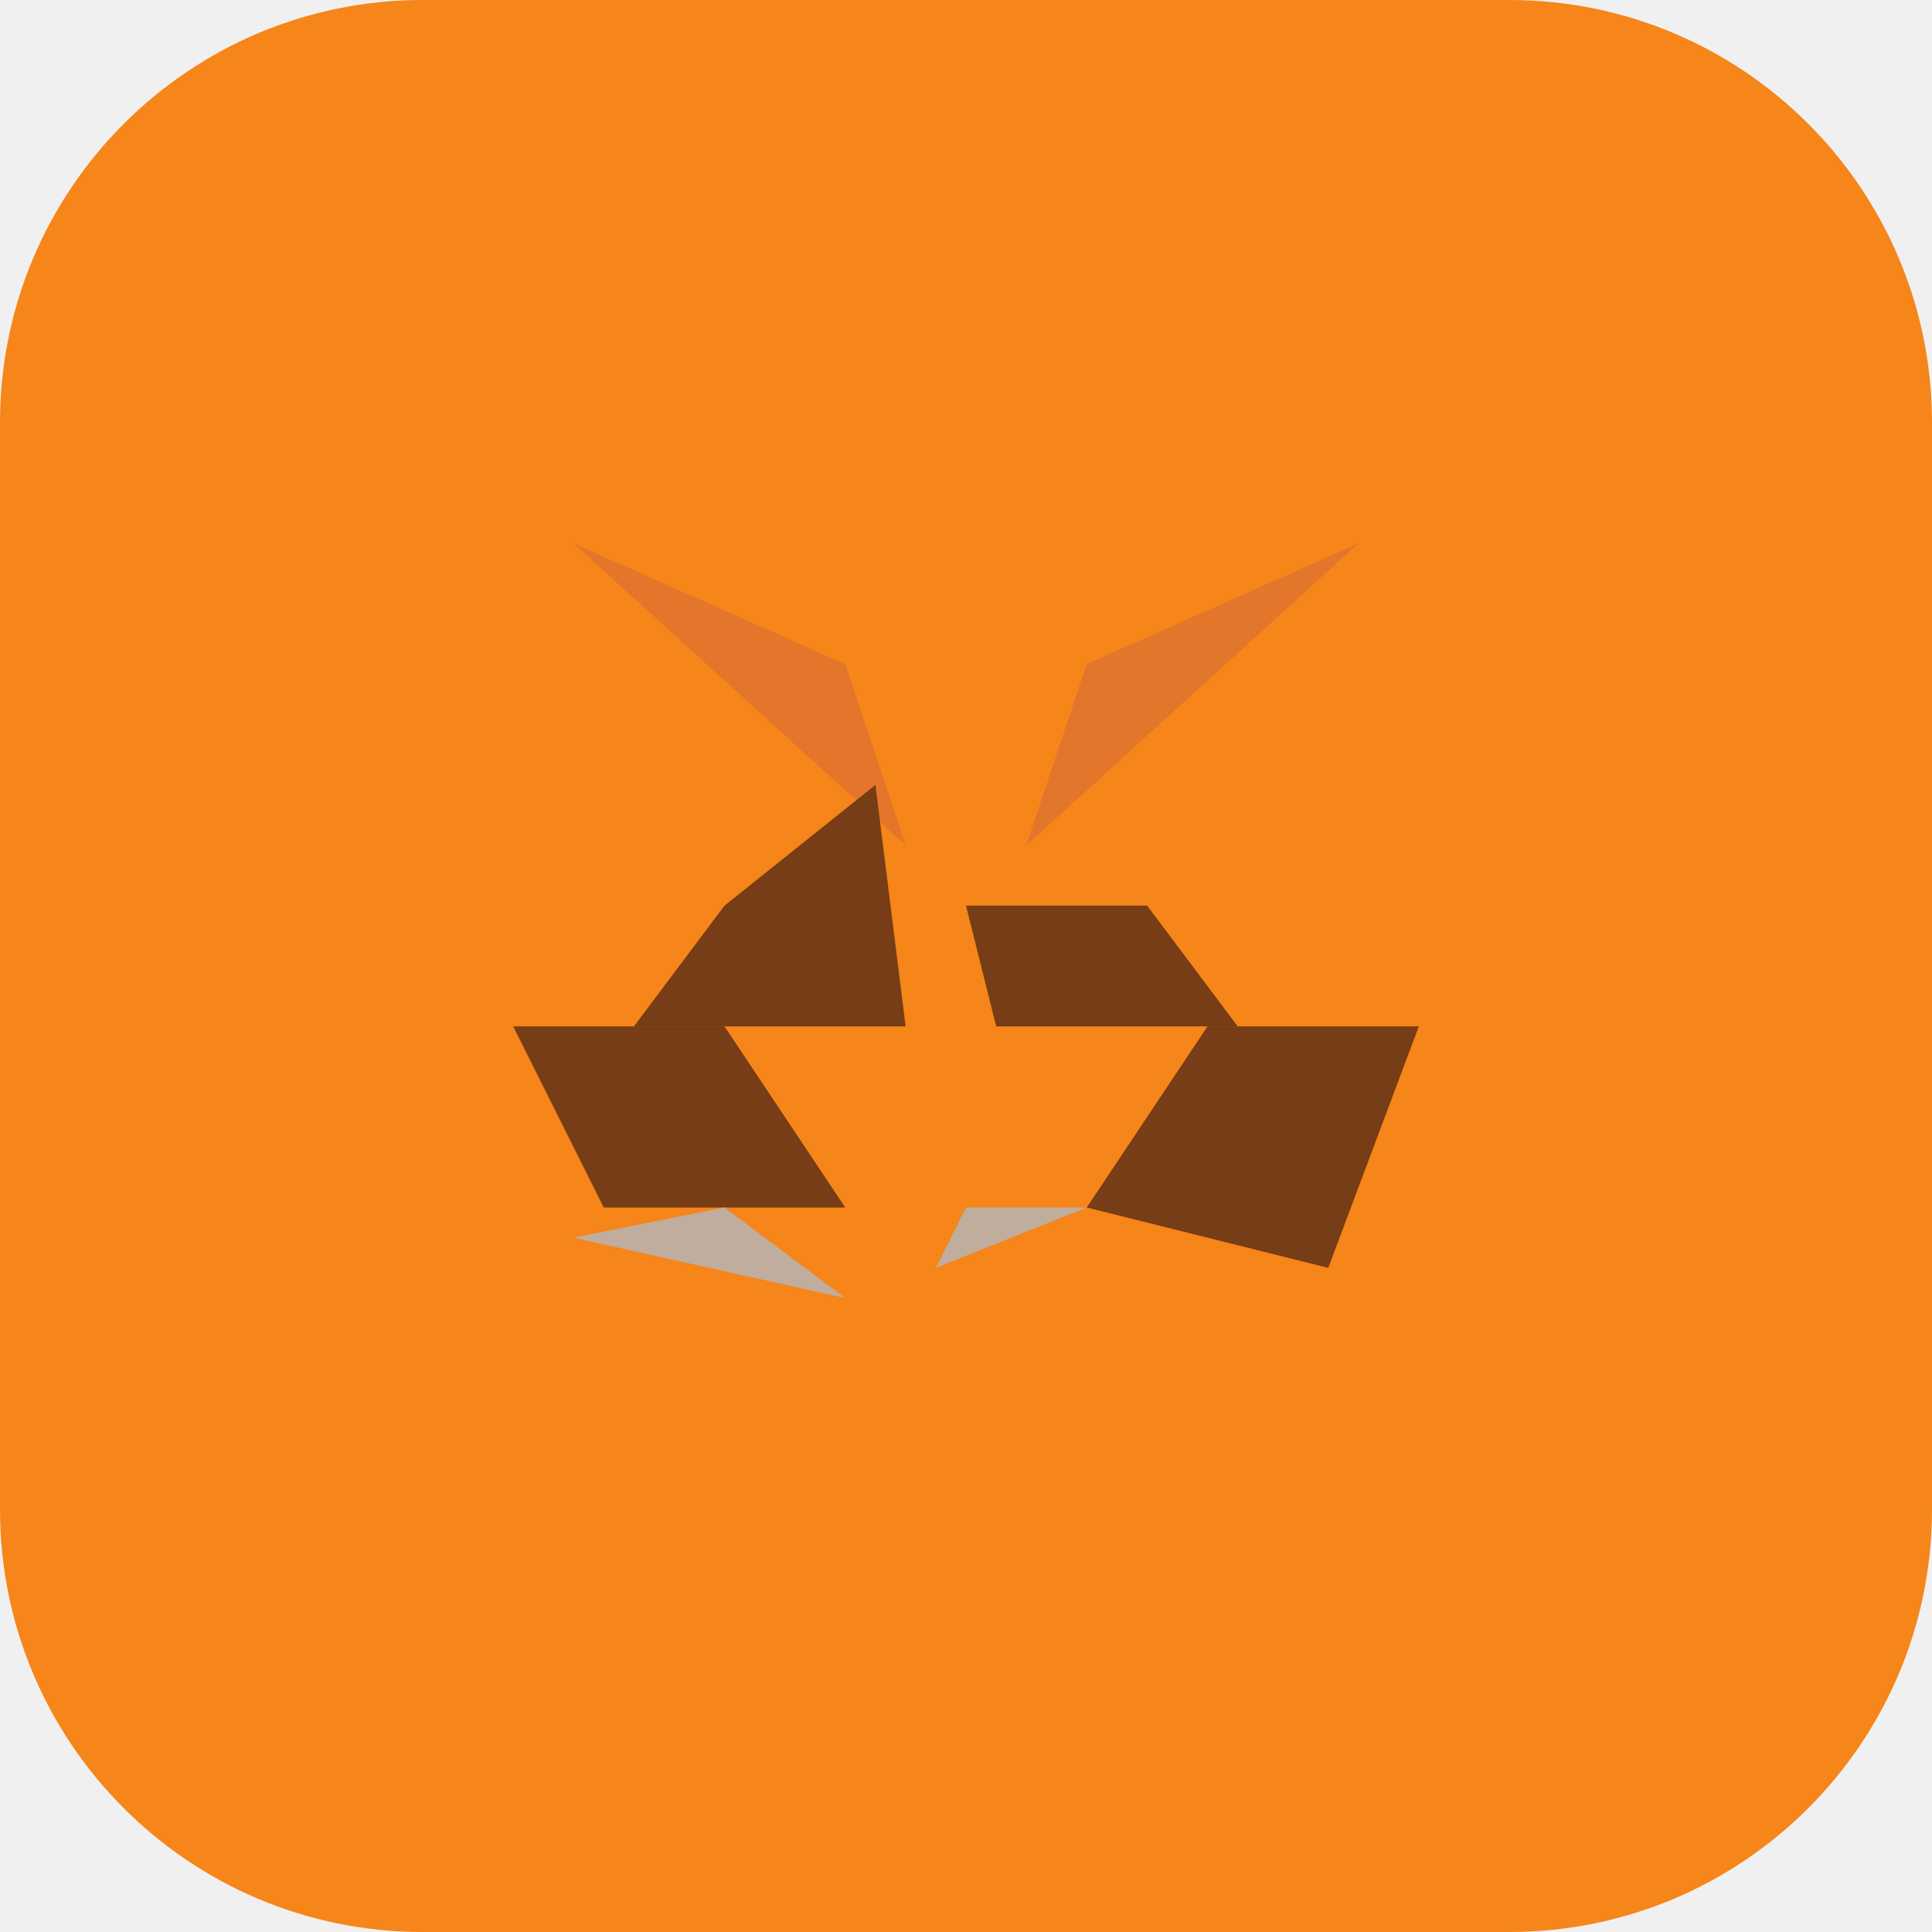
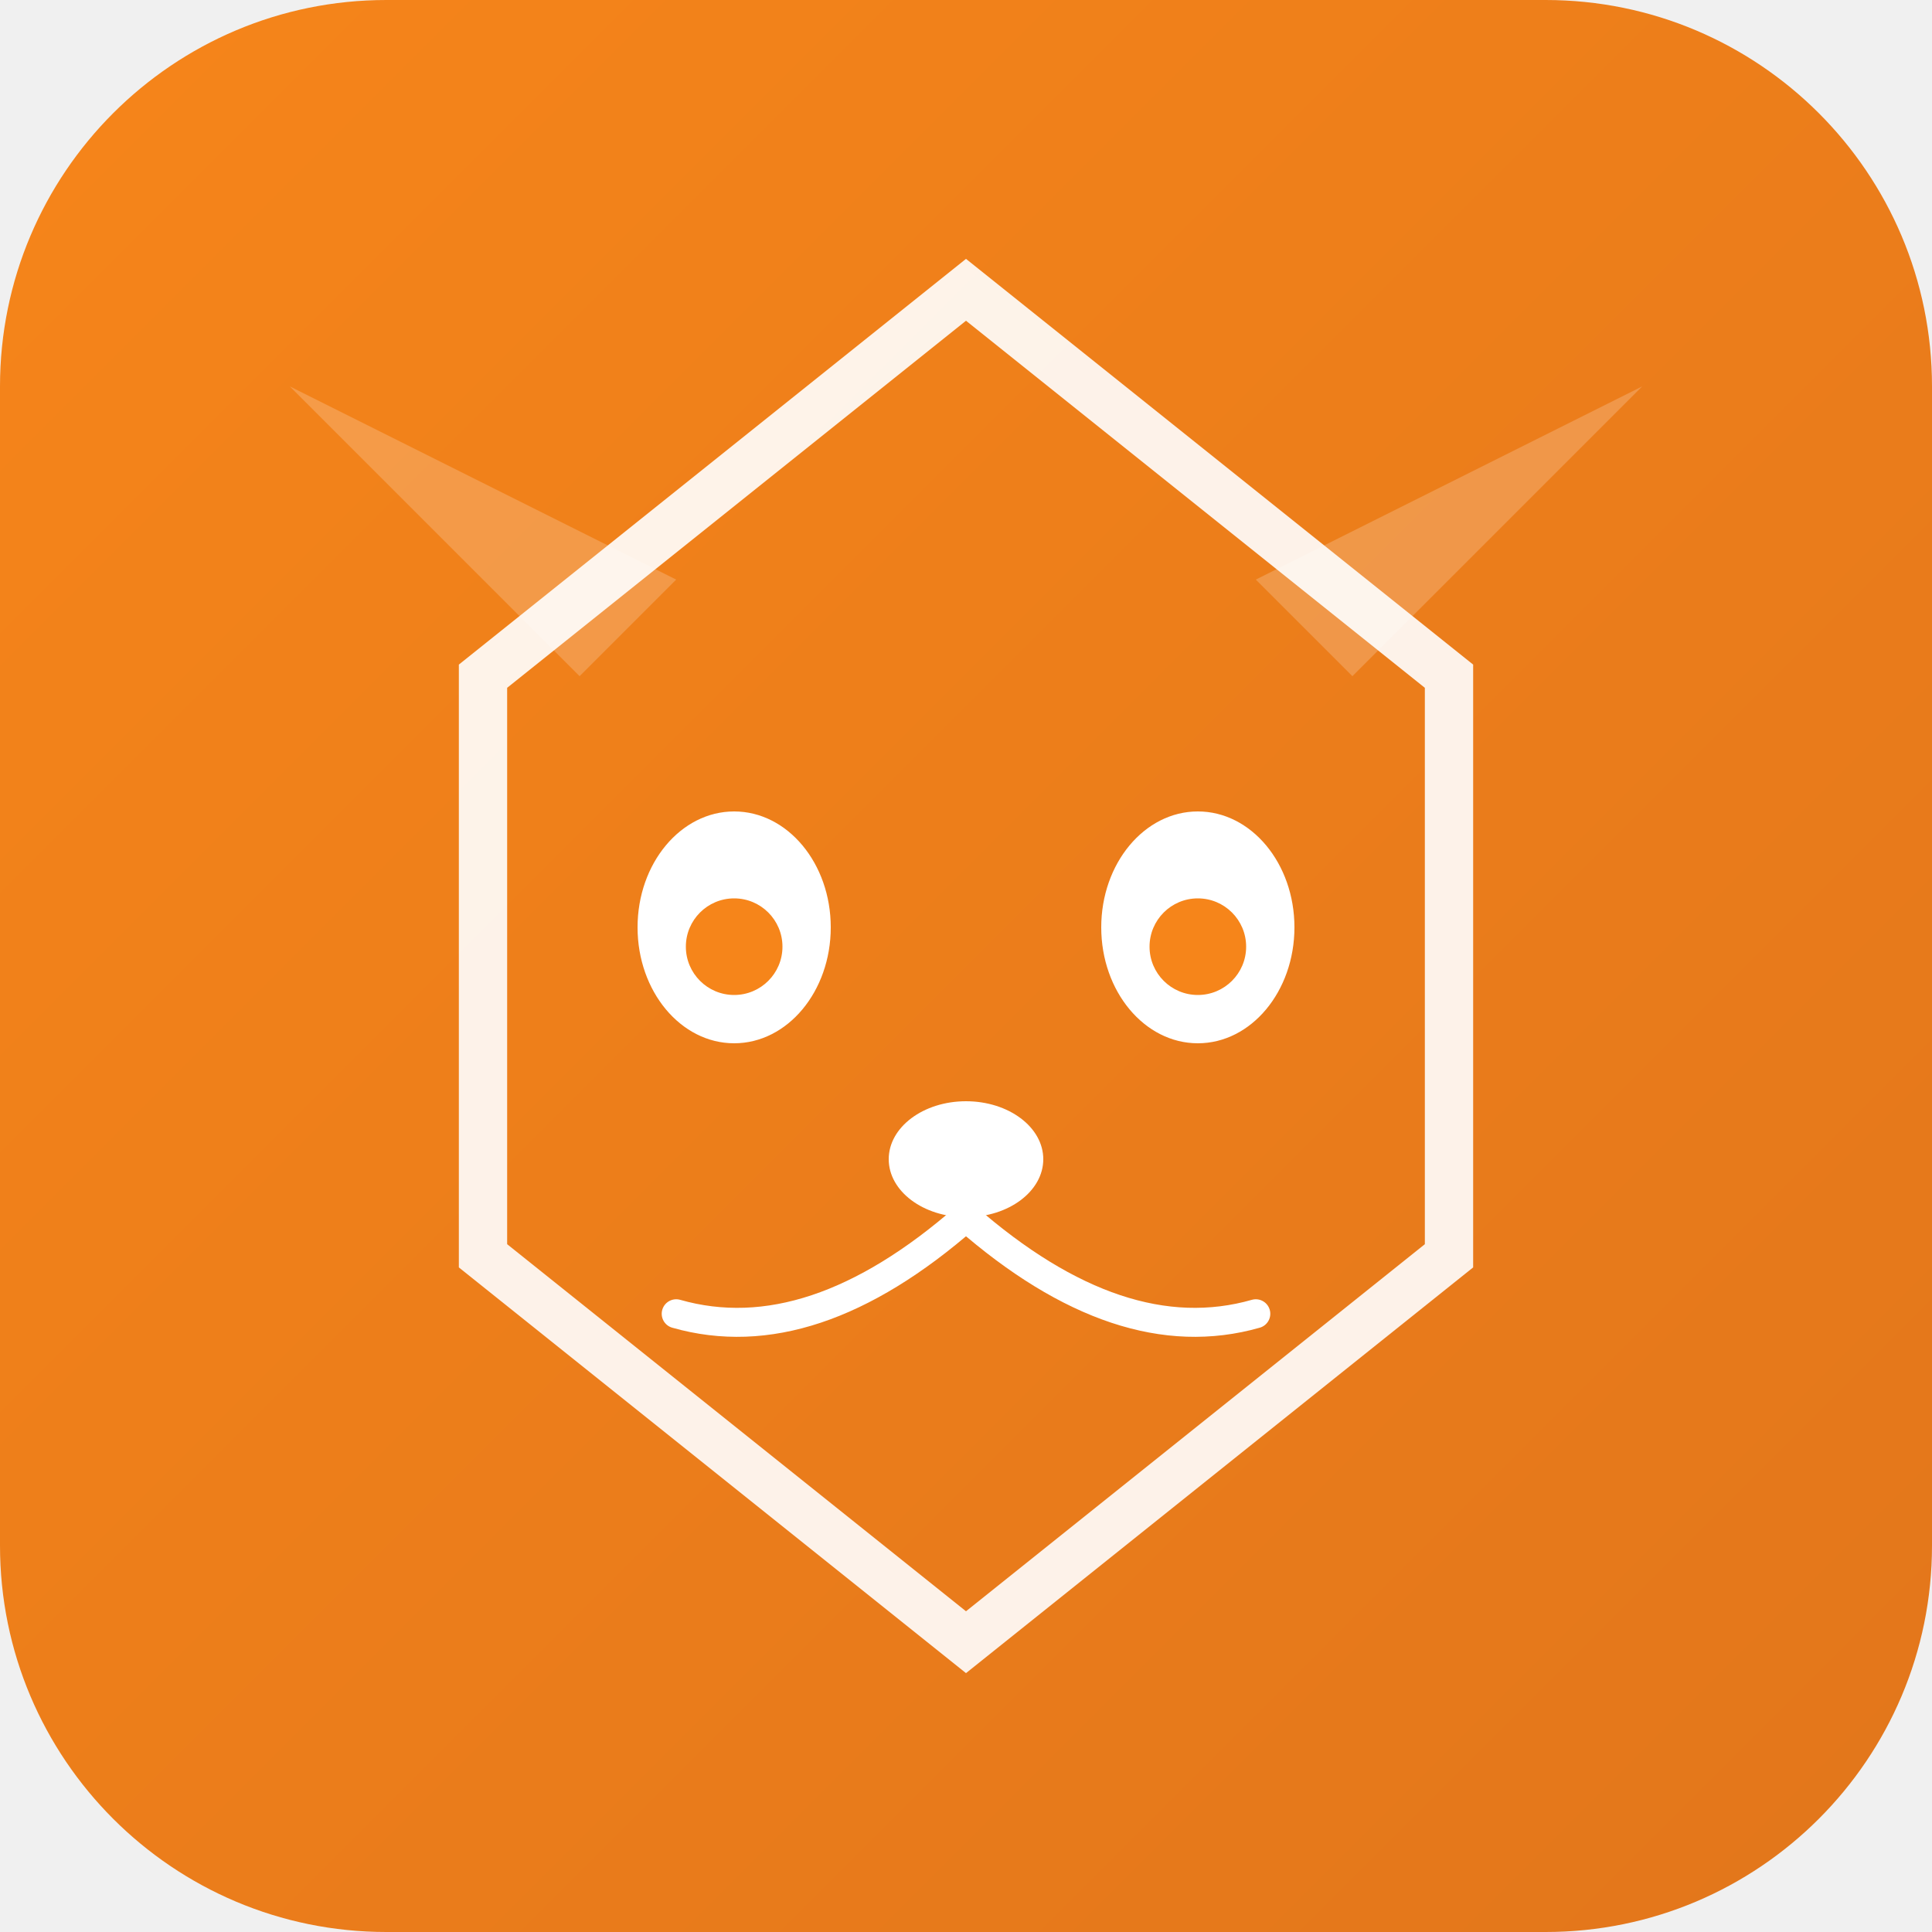
- <svg xmlns="http://www.w3.org/2000/svg" viewBox="0 0 32 32">
-   <rect width="32" height="32" rx="7" fill="#F6851A" />
-   <path d="M22.5 9L17 14L18 11L22.5 9Z" fill="#E2762B" />
-   <path d="M9.5 9L15 14L14 11L9.5 9Z" fill="#E4762B" />
-   <path d="M20 17L18 20L22 21L23.5 17H20Z" fill="#763D16" />
-   <path d="M8.5 17L10 20L14 20L12 17H8.5Z" fill="#763D16" />
-   <path d="M12 15L10.5 17H15L14.5 13L12 15Z" fill="#763D16" />
-   <path d="M16 15L16.5 17L20.5 17L19 15H16Z" fill="#763D16" />
-   <path d="M12 20L14 21.5L9.5 20.5L12 20Z" fill="#C0AD9E" />
-   <path d="M16 20L18 20L15.5 21L16 20Z" fill="#C0AD9E" />
+ <svg xmlns="http://www.w3.org/2000/svg" viewBox="0 0 100 100">
+   <defs>
+     <linearGradient id="mg" x1="0%" y1="0%" x2="100%" y2="100%">
+       <stop offset="0%" stop-color="#F6851A" />
+       <stop offset="100%" stop-color="#E2761B" />
+     </linearGradient>
+   </defs>
+   <rect width="100" height="100" rx="20" fill="url(#mg)" />
+   <path d="M50 15L25 35V65L50 85L75 65V35L50 15Z" fill="none" stroke="rgba(255,255,255,0.9)" stroke-width="2.5" />
+   <path d="M30 35L15 20L35 30" fill="rgba(255,255,255,0.2)" />
+   <path d="M70 35L85 20L65 30" fill="rgba(255,255,255,0.2)" />
+   <ellipse cx="38" cy="48" rx="5" ry="6" fill="white" />
+   <ellipse cx="62" cy="48" rx="5" ry="6" fill="white" />
+   <circle cx="38" cy="49" r="2.5" fill="#F6851A" />
+   <circle cx="62" cy="49" r="2.5" fill="#F6851A" />
+   <ellipse cx="50" cy="60" rx="4" ry="3" fill="white" />
+   <path d="M50 63Q42 70 35 68" fill="none" stroke="white" stroke-width="1.5" stroke-linecap="round" />
+   <path d="M50 63Q58 70 65 68" fill="none" stroke="white" stroke-width="1.5" stroke-linecap="round" />
</svg>
